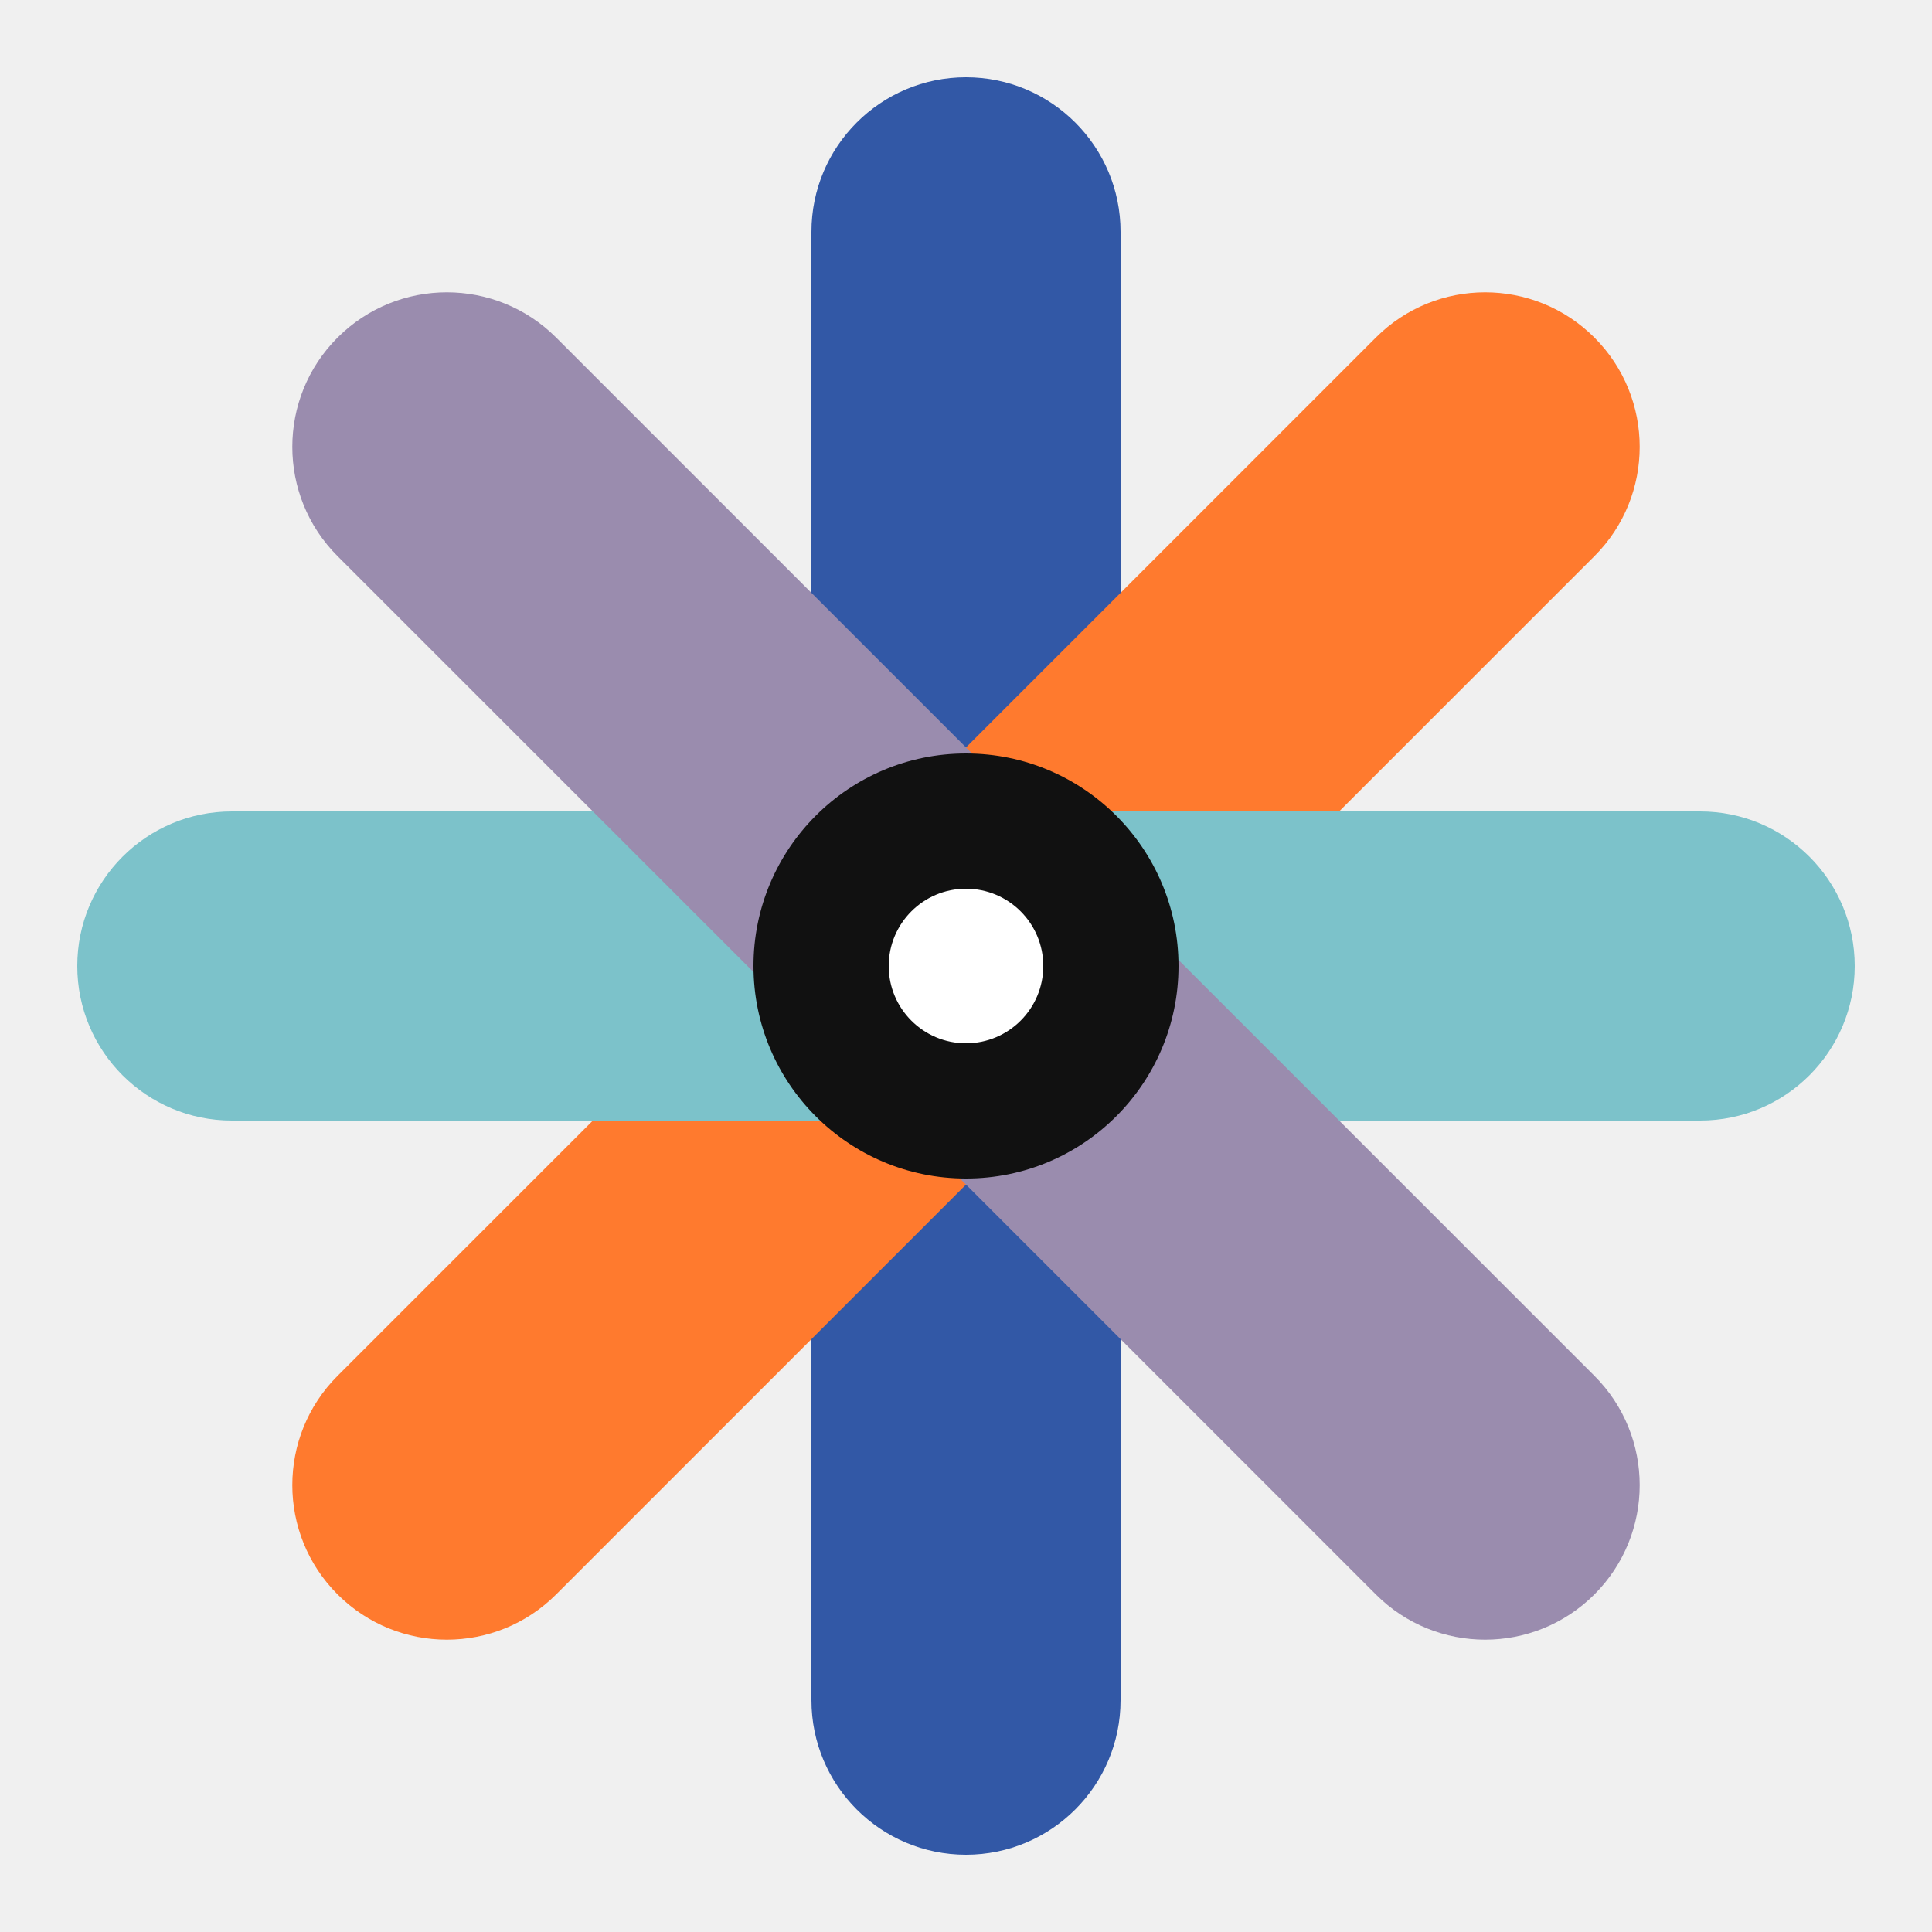
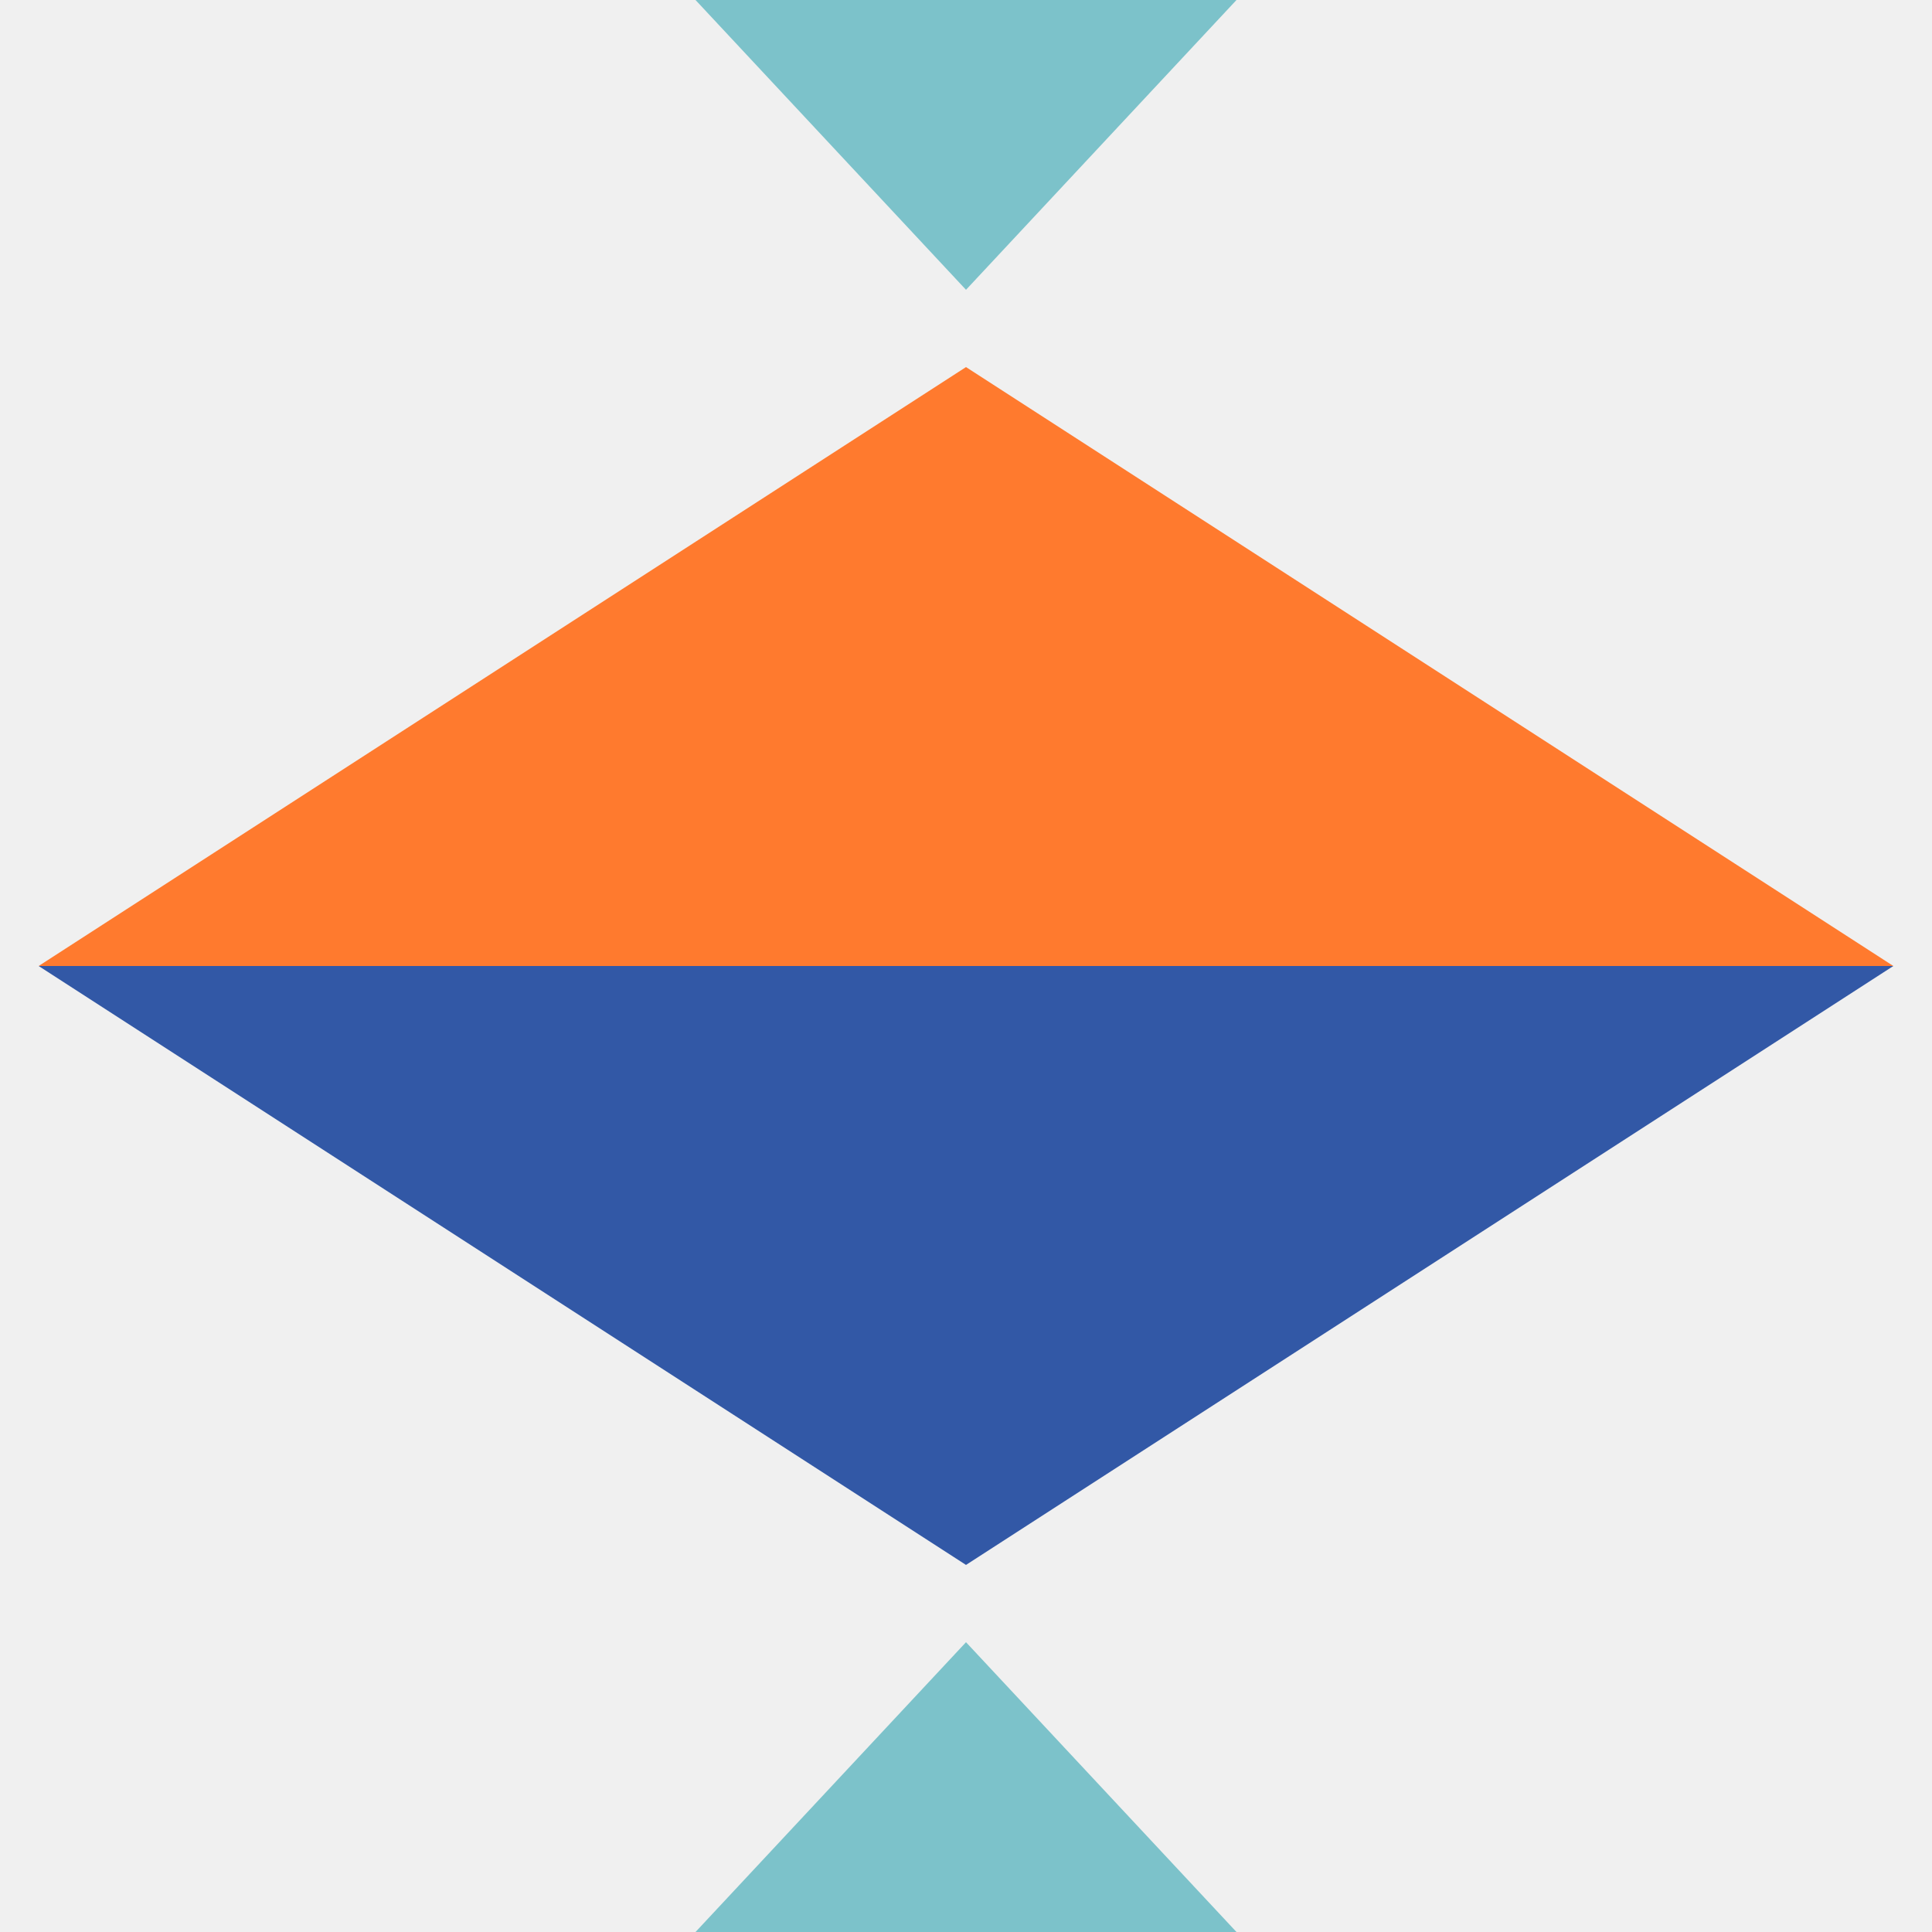
<svg xmlns="http://www.w3.org/2000/svg" viewBox="0 0 100 100">
-   <rect x="42" y="4" width="16" height="92" rx="8" fill="#3258A6" />
-   <rect x="42" y="4" width="16" height="92" rx="8" fill="#ff7a2e" transform="rotate(45 50 50)" />
-   <rect x="42" y="4" width="16" height="92" rx="8" fill="#7CC2CA" transform="rotate(90 50 50)" />
-   <rect x="42" y="4" width="16" height="92" rx="8" fill="#9A8CAE" transform="rotate(135 50 50)" />
-   <circle cx="50" cy="50" r="11" fill="#111" />
-   <circle cx="50" cy="50" r="4" fill="#fff" />
+   <polygon points="36,0 64,0 50,15" fill="#7CC2CA" />
+   <polygon points="36,100 64,100 50,85" fill="#7CC2CA" />
+   <polygon points="50,19 2,50 98,50" fill="#ff7a2e" />
+   <polygon points="50,81 2,50 98,50" fill="#3258A6" />
</svg>
